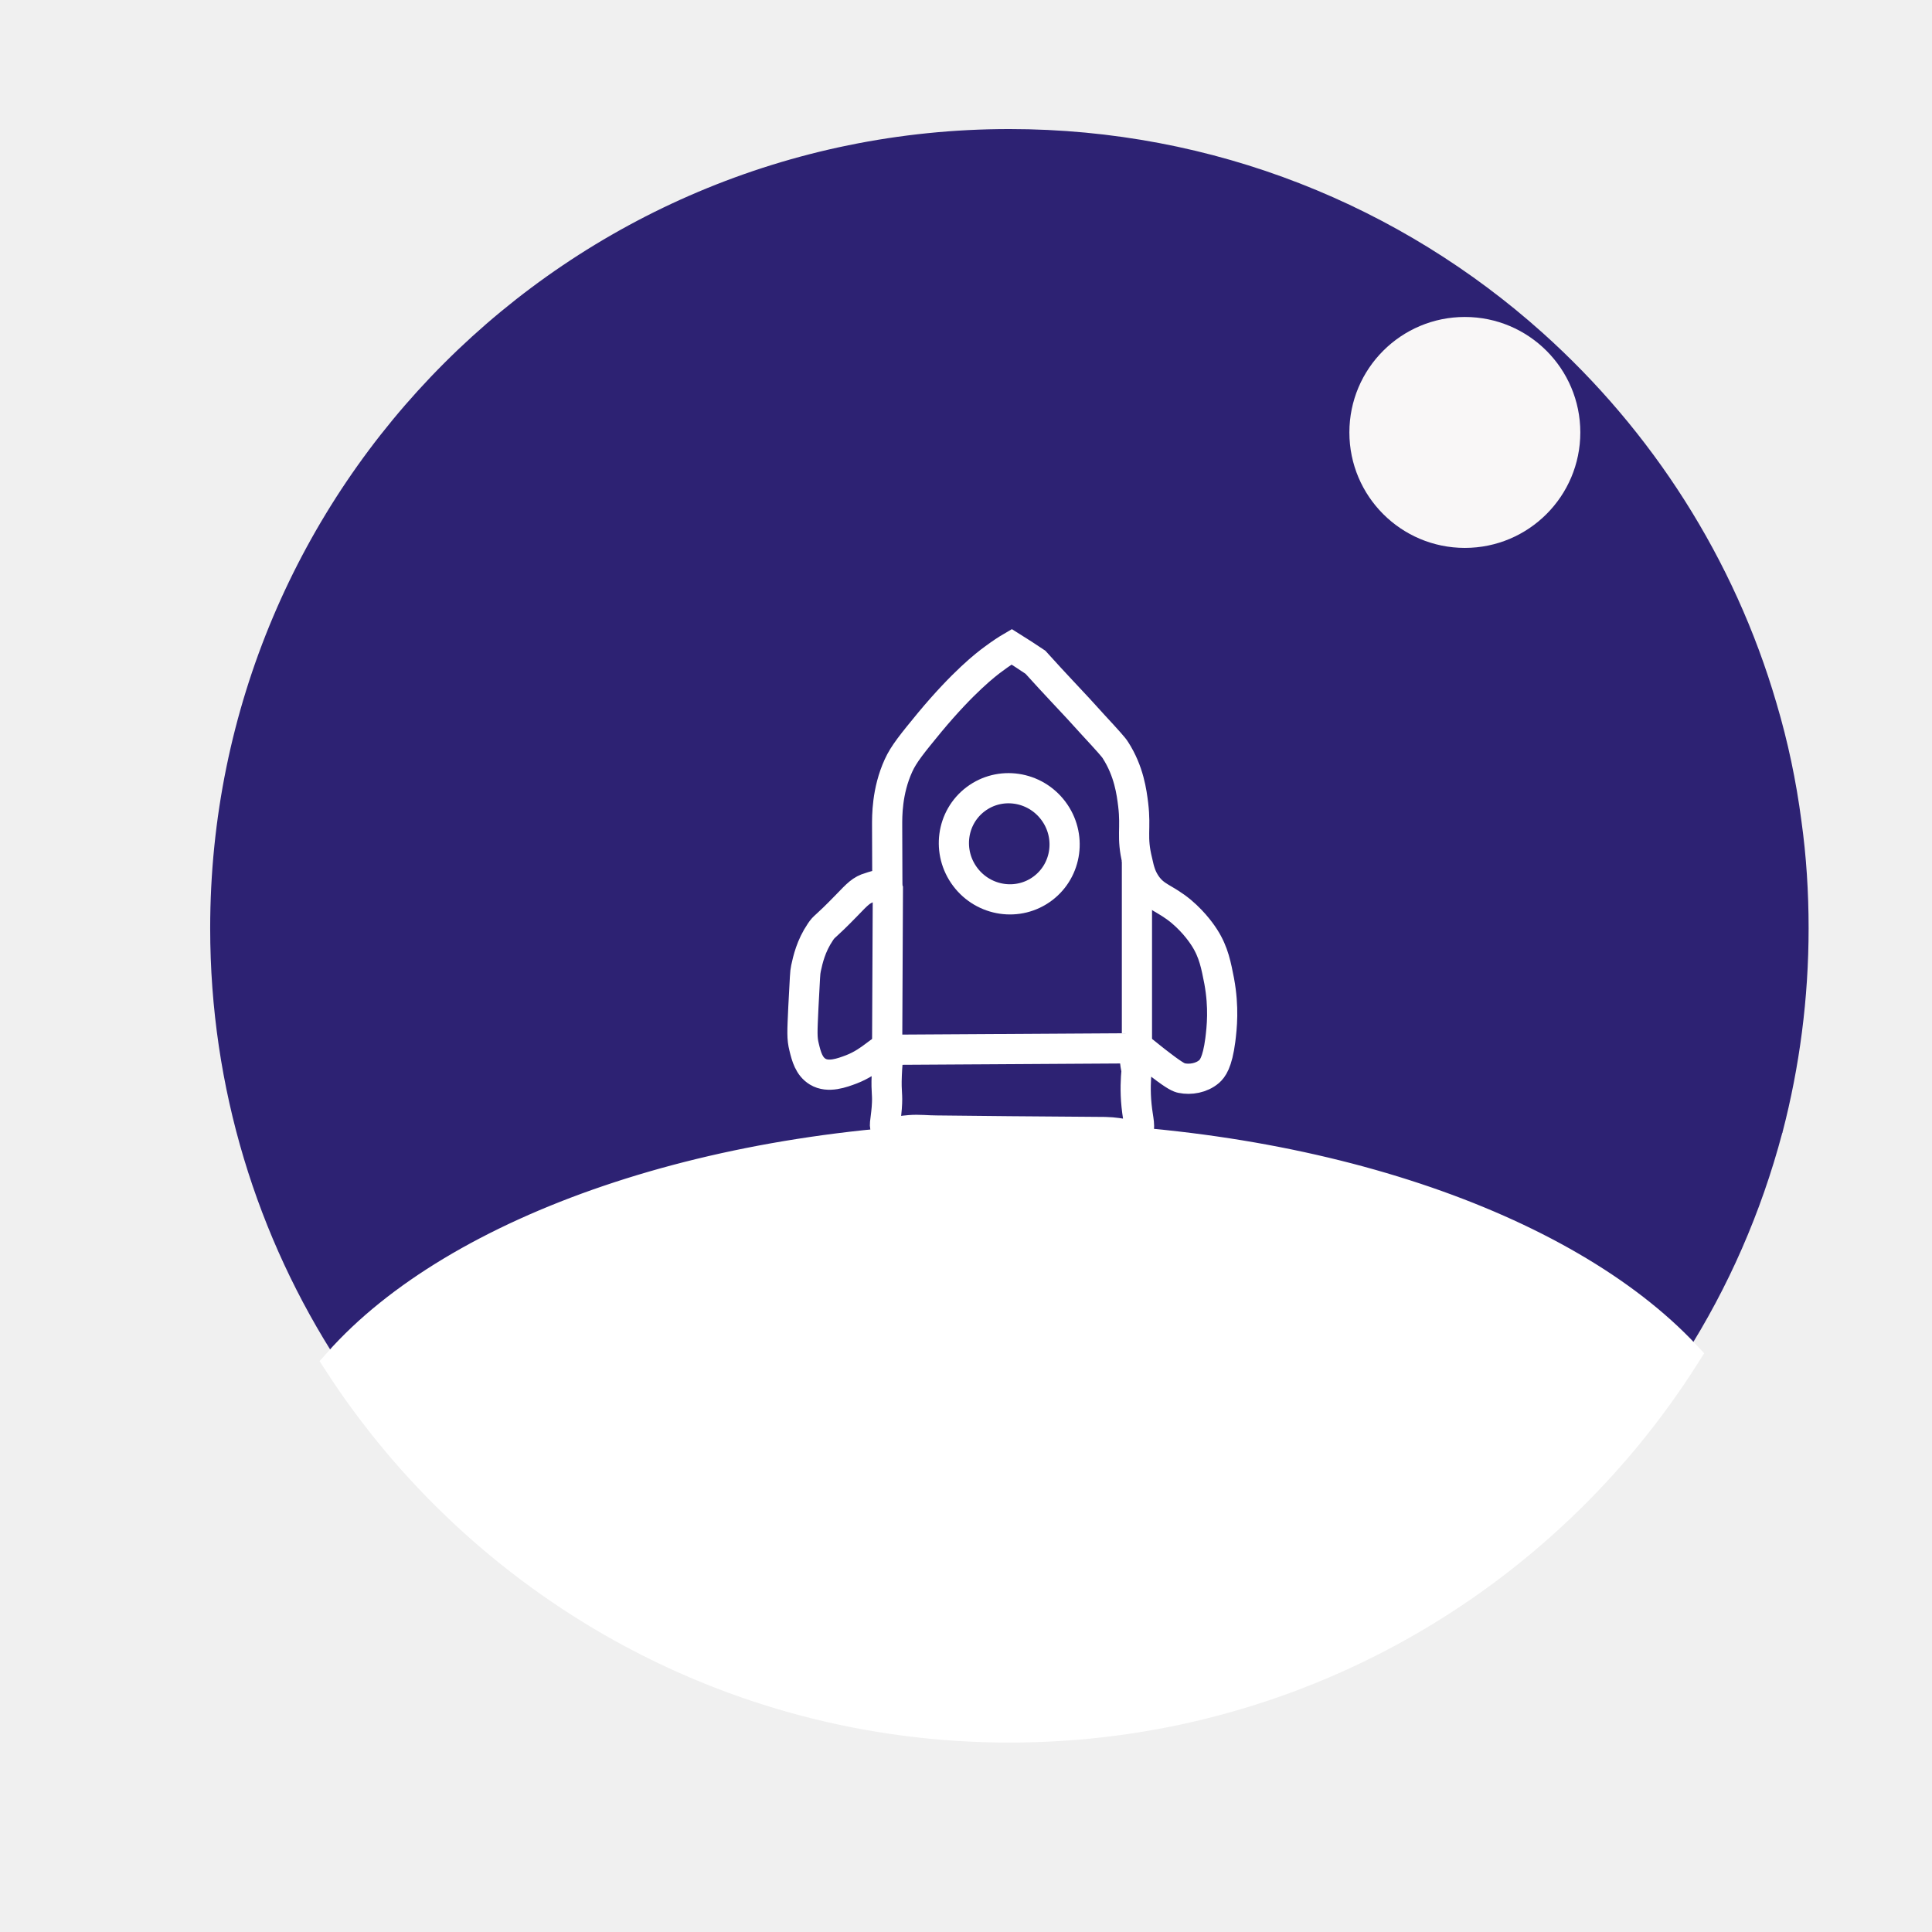
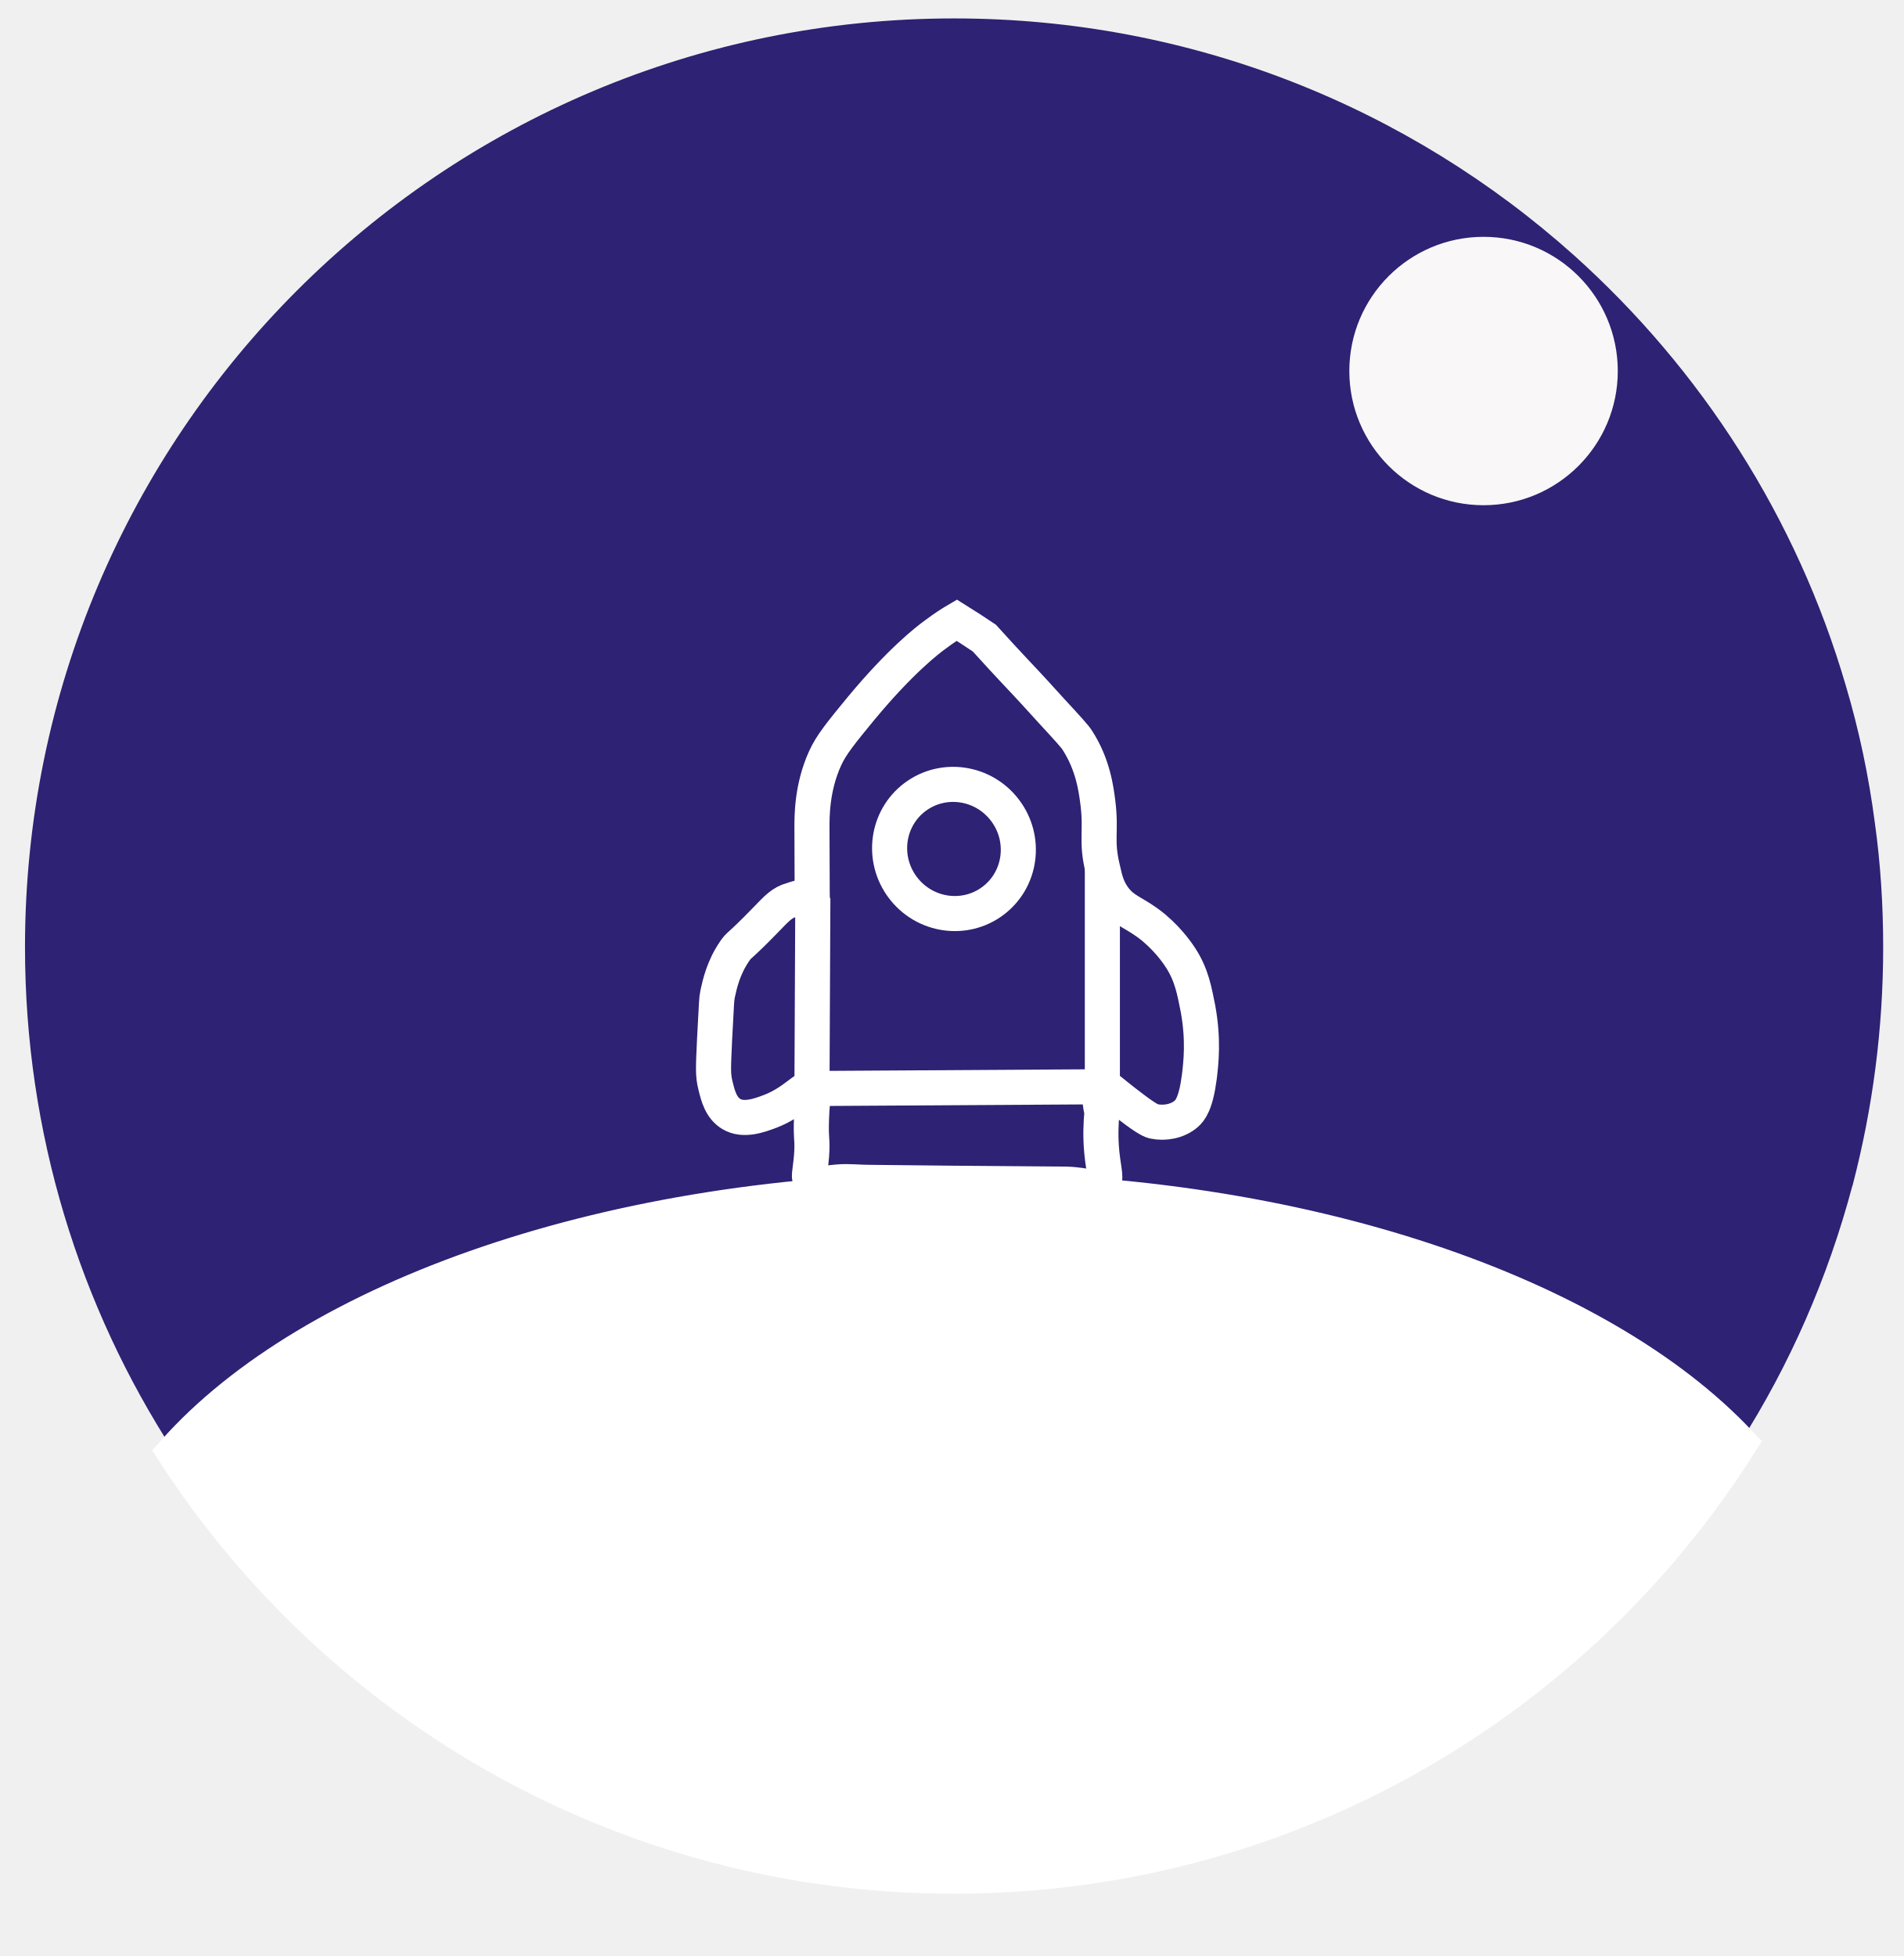
- <svg xmlns="http://www.w3.org/2000/svg" version="1.1" x="0px" y="0px" viewBox="0 0 512 512" style="enable-background:new 0 0 512 512;" xml:space="preserve">
+ <svg xmlns="http://www.w3.org/2000/svg" version="1.1" id="Layer_1" x="0px" y="0px" viewBox="0 0 434 446" style="enable-background:new 0 0 434 446;" xml:space="preserve">
  <style type="text/css">
	.st0{fill:#2D2273;}
	.st1{fill:#FFFFFF;stroke:#FFFFFF;stroke-width:8;stroke-miterlimit:10;}
	.st2{fill:none;stroke:#FFFFFF;stroke-width:8;stroke-miterlimit:10;}
- 	.st3{fill:#F9F7F7;}
+ 	.st3{fill:none;stroke:#FFFFFF;stroke-width:8;stroke-miterlimit:10;}
+ 	.st4{fill:#F9F7F7;}
</style>
-   <g id="Layer_1">
+   <g id="Layer_1_1_">
    <g id="Layer_2_1_">
	</g>
    <g id="Layer_3">
	</g>
  </g>
  <g id="Layer_3_1_">
</g>
-   <g id="Layer_2">
+   <g id="Layer_2_2_">
    <g>
-       <path class="st0" d="M479.3,246c0,18.6-2.4,36.7-6.9,54c0,0.1,0,0.2-0.1,0.3c-5.6,21.1-14.3,40.9-25.7,58.8    c-37.5,59.3-103.7,98.7-179.1,98.7c-74.5,0-140.1-38.5-177.8-96.7c-21.5-33.1-34-72.7-34-115.1c0-117,94.8-211.8,211.8-211.8    c54.3,0,103.8,20.4,141.3,54c29,26,50.8,59.8,62,98.2c3,10.1,5.2,20.5,6.6,31.2C478.7,226.9,479.3,236.4,479.3,246z" />
-       <path class="st1" d="M446.6,359.1c-37.5,59.3-103.7,98.7-179.1,98.7c-74.5,0-140.1-38.5-177.8-96.7    c31.2-35.2,99.8-59.7,179.4-59.7C347.1,301.4,414.6,325,446.6,359.1z" />
+       <path class="st0" d="M429.3,216c0,18.6-2.4,36.7-6.9,54c0,0.1,0,0.2-0.1,0.3c-5.6,21.1-14.3,40.9-25.7,58.8    c-37.5,59.3-103.7,98.7-179.1,98.7c-74.5,0-140.1-38.5-177.8-96.7C18.2,298,5.7,258.4,5.7,216C5.7,99,100.5,4.2,217.5,4.2    c54.3,0,103.8,20.4,141.3,54c29,26,50.8,59.8,62,98.2c3,10.1,5.2,20.5,6.6,31.2C428.7,196.9,429.3,206.4,429.3,216z" />
+       <path class="st1" d="M396.6,329.1c-37.5,59.3-103.7,98.7-179.1,98.7c-74.5,0-140.1-38.5-177.8-96.7    c31.2-35.2,99.8-59.7,179.4-59.7C297.1,271.4,364.6,295,396.6,329.1z" />
      <g>
-         <ellipse transform="matrix(0.7986 -0.6018 0.6018 0.7986 -80.7269 206.0269)" class="st2" cx="267.5" cy="223.6" rx="14.6" ry="14.8" />
-         <polyline class="st2" points="235.3,234.8 235.1,278.2 301.3,277.8 301.3,228.1    " />
-         <path class="st2" d="M268.1,171.4c-1.2,0.7-2.9,1.8-4.9,3.3c-1.8,1.3-7.9,6-16.8,16.7c-4.6,5.6-6.9,8.4-8.3,11.5     c-3.1,6.8-3,13.5-3,15.9c0,8.7,0.1,24.3,0.1,16.1c0-1.4-4.7,0.3-4.7,0.3c-2.2,0.6-3.3,1.8-6,4.6c-6.3,6.5-5.9,5.4-7.1,7.2     c-2.5,3.7-3.3,7.3-3.8,9.6c-0.3,1.5-0.2,1.6-0.7,10.4c-0.3,6.6-0.4,8.1,0.2,10.5c0.6,2.5,1.3,5.1,3.6,6.5     c2.8,1.7,6.5,0.3,8.9-0.6c5.7-2.2,8.1-6,9.4-5.1c0.7,0.5,0.2,1.7,0,6.6c-0.2,5.1,0.3,4.7,0,8.7c-0.3,3.8-0.9,5,0,5.8     c1,1,2.5,0.4,6.1,0.1c2.4-0.2,4.7,0.1,7.1,0.1c0,0,0,0,19.2,0.2c4.3,0,8.5,0.1,12.8,0.1c4.2,0,8.5,0.1,12.7,0.1     c4.8,0.1,7.1,1.5,8.4,0.1c1.1-1.2,0.3-3.1-0.1-7.1c-0.4-3.9-0.2-7.2,0-9.3c-0.9-4.4-0.4-5.5,0.1-5.8c0.8-0.4,2,1.1,6.4,4.4     c3.9,3,4.9,3.3,5.4,3.4c2.4,0.5,5.3,0,7.3-1.7c0.9-0.8,2.2-2.3,3-8.4c0.4-3.3,1-8.5-0.3-15.6c-0.8-4-1.4-7.6-3.9-11.5     c-0.4-0.6-2.4-3.8-6.2-7c-4.4-3.6-6.8-3.6-9.2-7c-1.3-1.9-1.8-3.5-2.4-6.3c-1.6-6.5-0.3-8.4-1.1-15c-0.4-3.2-1.1-8.8-4.7-14.4     c-0.4-0.7-2.2-2.7-5.9-6.7c-2.9-3.2-4.8-5.3-8.4-9.1c-1.6-1.7-4-4.3-6.9-7.5C272.3,174.1,270.2,172.7,268.1,171.4z" />
+         <ellipse transform="matrix(0.7986 -0.6018 0.6018 0.7986 -72.7301 169.8607)" class="st2" cx="217.5" cy="193.6" rx="14.6" ry="14.8" />
+         <polyline class="st3" points="185.3,204.8 185.1,248.2 251.3,247.8 251.3,198.1    " />
+         <path class="st3" d="M218.1,141.4c-1.2,0.7-2.9,1.8-4.9,3.3c-1.8,1.3-7.9,6-16.8,16.7c-4.6,5.6-6.9,8.4-8.3,11.5     c-3.1,6.8-3,13.5-3,15.9c0,8.7,0.1,24.3,0.1,16.1c0-1.4-4.7,0.3-4.7,0.3c-2.2,0.6-3.3,1.8-6,4.6c-6.3,6.5-5.9,5.4-7.1,7.2     c-2.5,3.7-3.3,7.3-3.8,9.6c-0.3,1.5-0.2,1.6-0.7,10.4c-0.3,6.6-0.4,8.1,0.2,10.5c0.6,2.5,1.3,5.1,3.6,6.5     c2.8,1.7,6.5,0.3,8.9-0.6c5.7-2.2,8.1-6,9.4-5.1c0.7,0.5,0.2,1.7,0,6.6c-0.2,5.1,0.3,4.7,0,8.7c-0.3,3.8-0.9,5,0,5.8     c1,1,2.5,0.4,6.1,0.1c2.4-0.2,4.7,0.1,7.1,0.1c0,0,0,0,19.2,0.2c4.3,0,8.5,0.1,12.8,0.1c4.2,0,8.5,0.1,12.7,0.1     c4.8,0.1,7.1,1.5,8.4,0.1c1.1-1.2,0.3-3.1-0.1-7.1c-0.4-3.9-0.2-7.2,0-9.3c-0.9-4.4-0.4-5.5,0.1-5.8c0.8-0.4,2,1.1,6.4,4.4     c3.9,3,4.9,3.3,5.4,3.4c2.4,0.5,5.3,0,7.3-1.7c0.9-0.8,2.2-2.3,3-8.4c0.4-3.3,1-8.5-0.3-15.6c-0.8-4-1.4-7.6-3.9-11.5     c-0.4-0.6-2.4-3.8-6.2-7c-4.4-3.6-6.8-3.6-9.2-7c-1.3-1.9-1.8-3.5-2.4-6.3c-1.6-6.5-0.3-8.4-1.1-15c-0.4-3.2-1.1-8.8-4.7-14.4     c-0.4-0.7-2.2-2.7-5.9-6.7c-2.9-3.2-4.8-5.3-8.4-9.1c-1.6-1.7-4-4.3-6.9-7.5C222.3,144.1,220.2,142.7,218.1,141.4z" />
      </g>
-       <circle class="st3" cx="388.2" cy="114.6" r="30.6" />
+       <circle class="st4" cx="338.2" cy="84.6" r="30.6" />
    </g>
  </g>
</svg>
